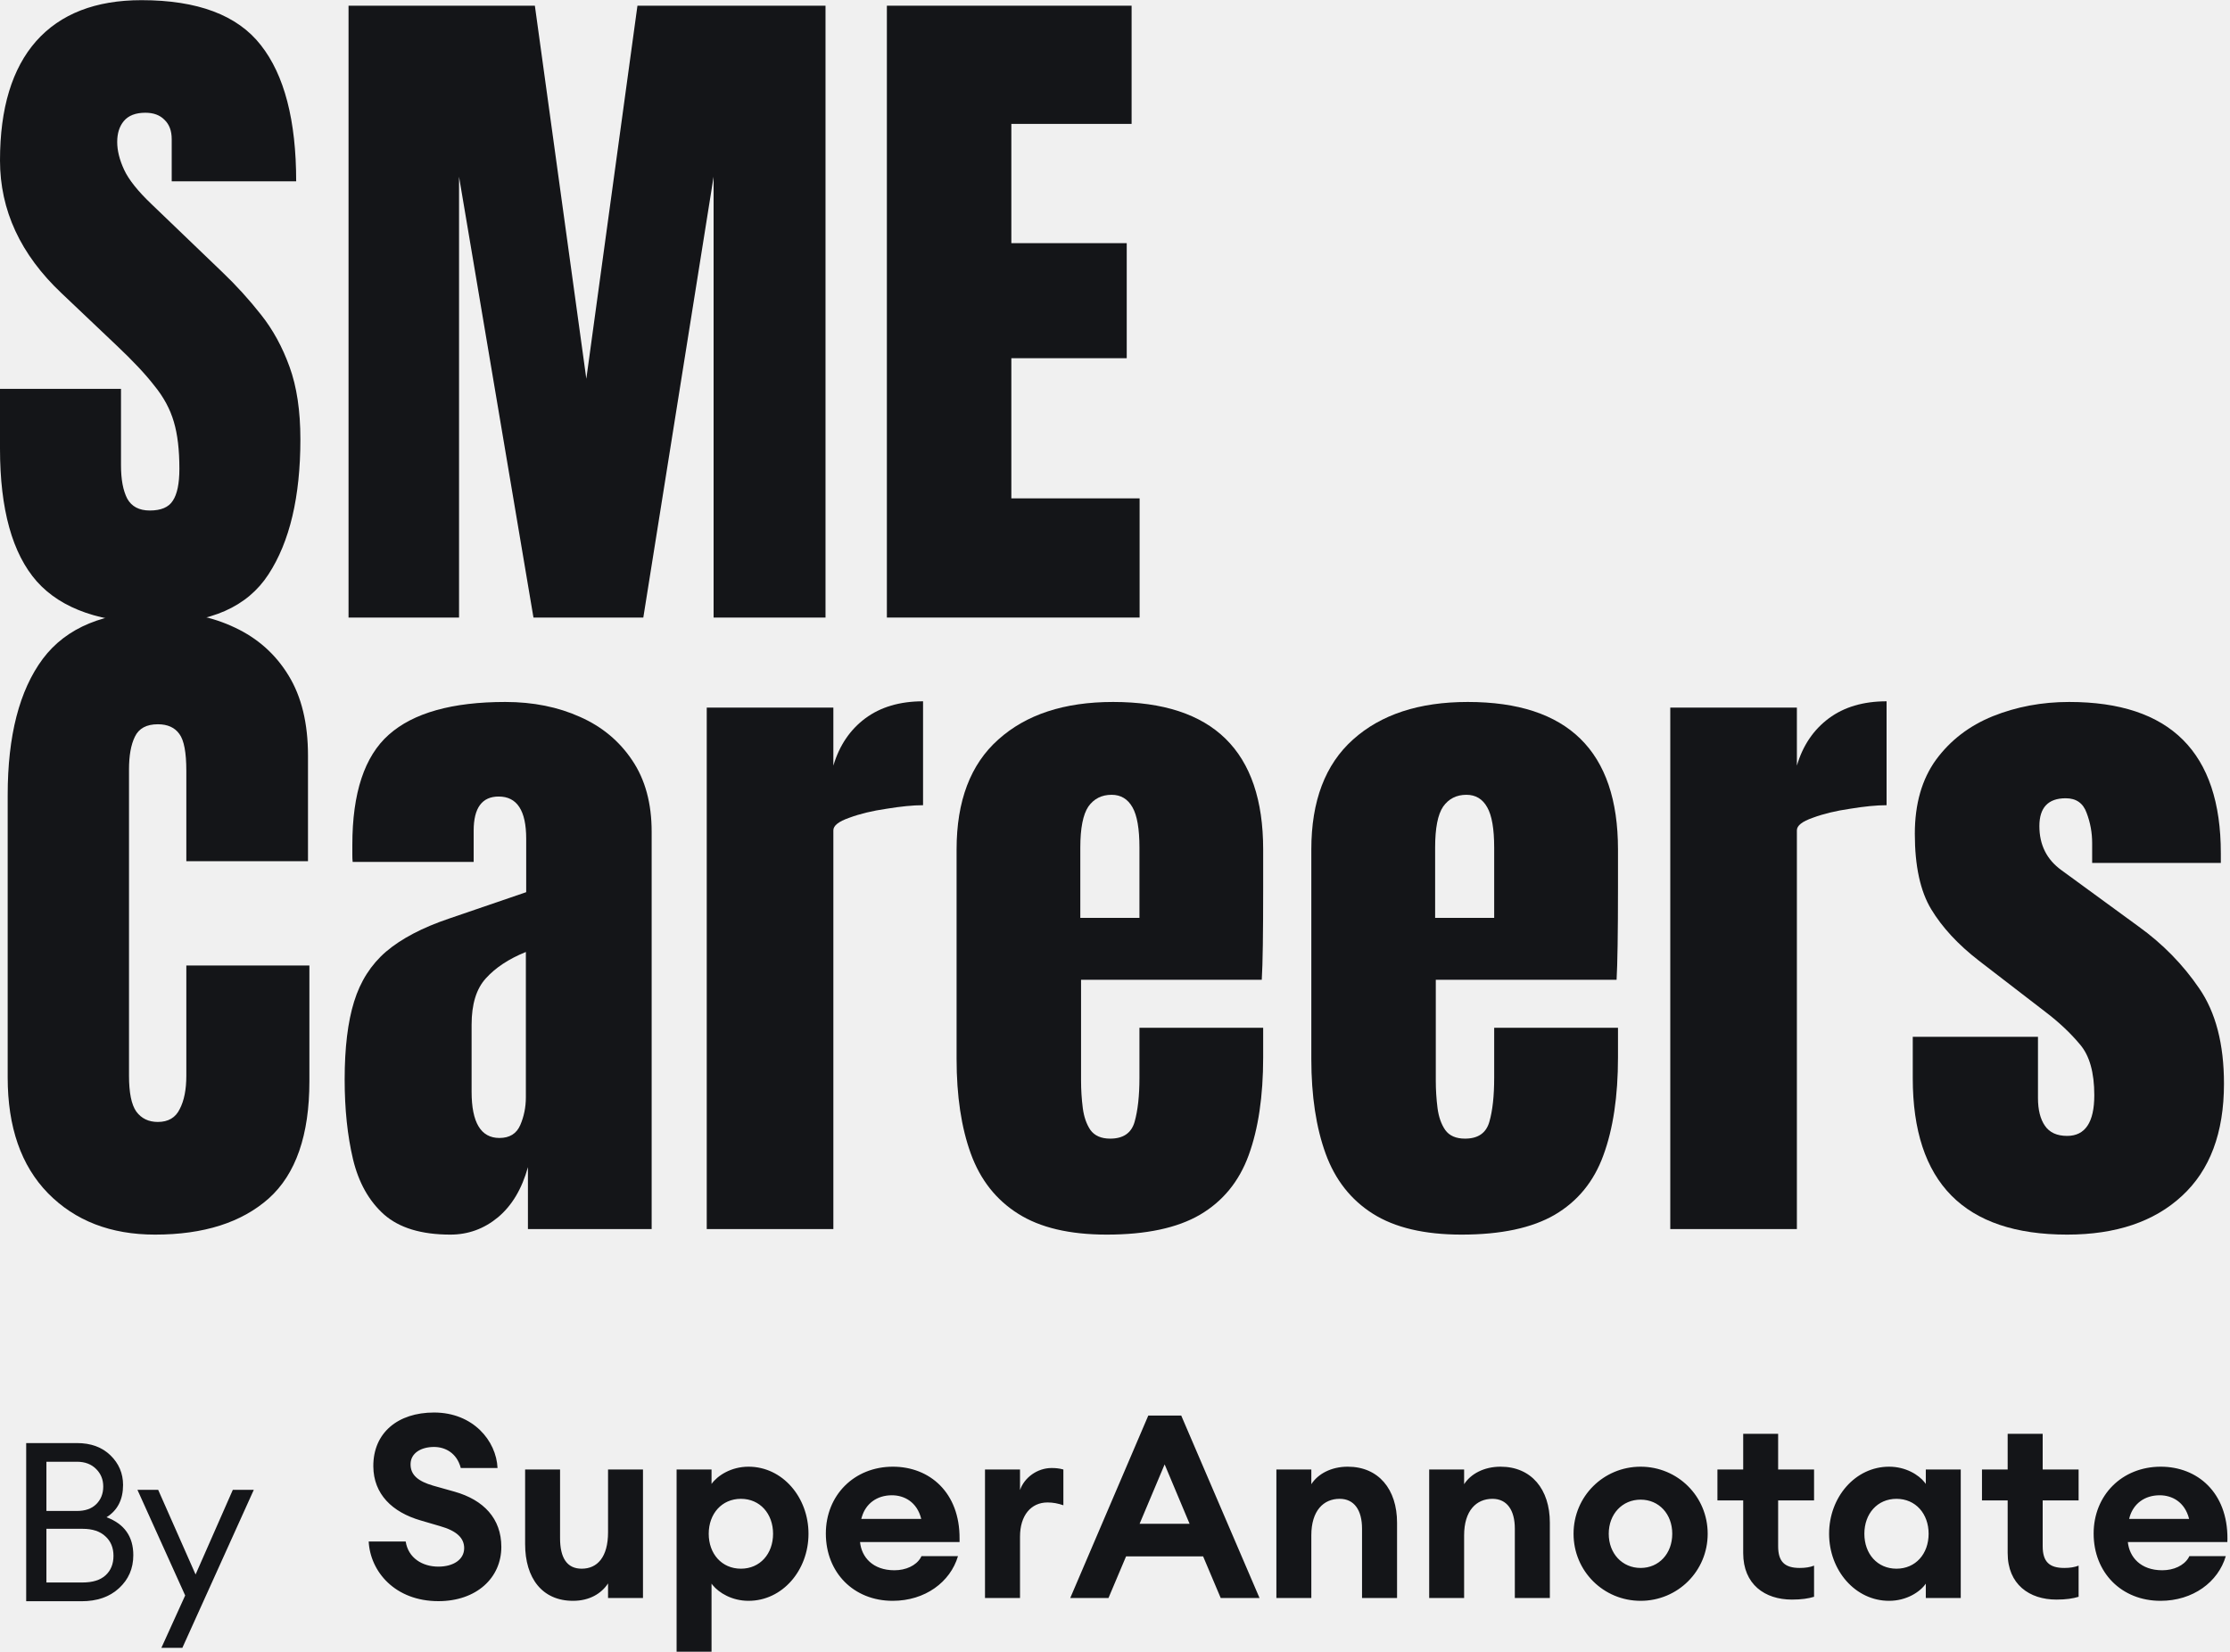
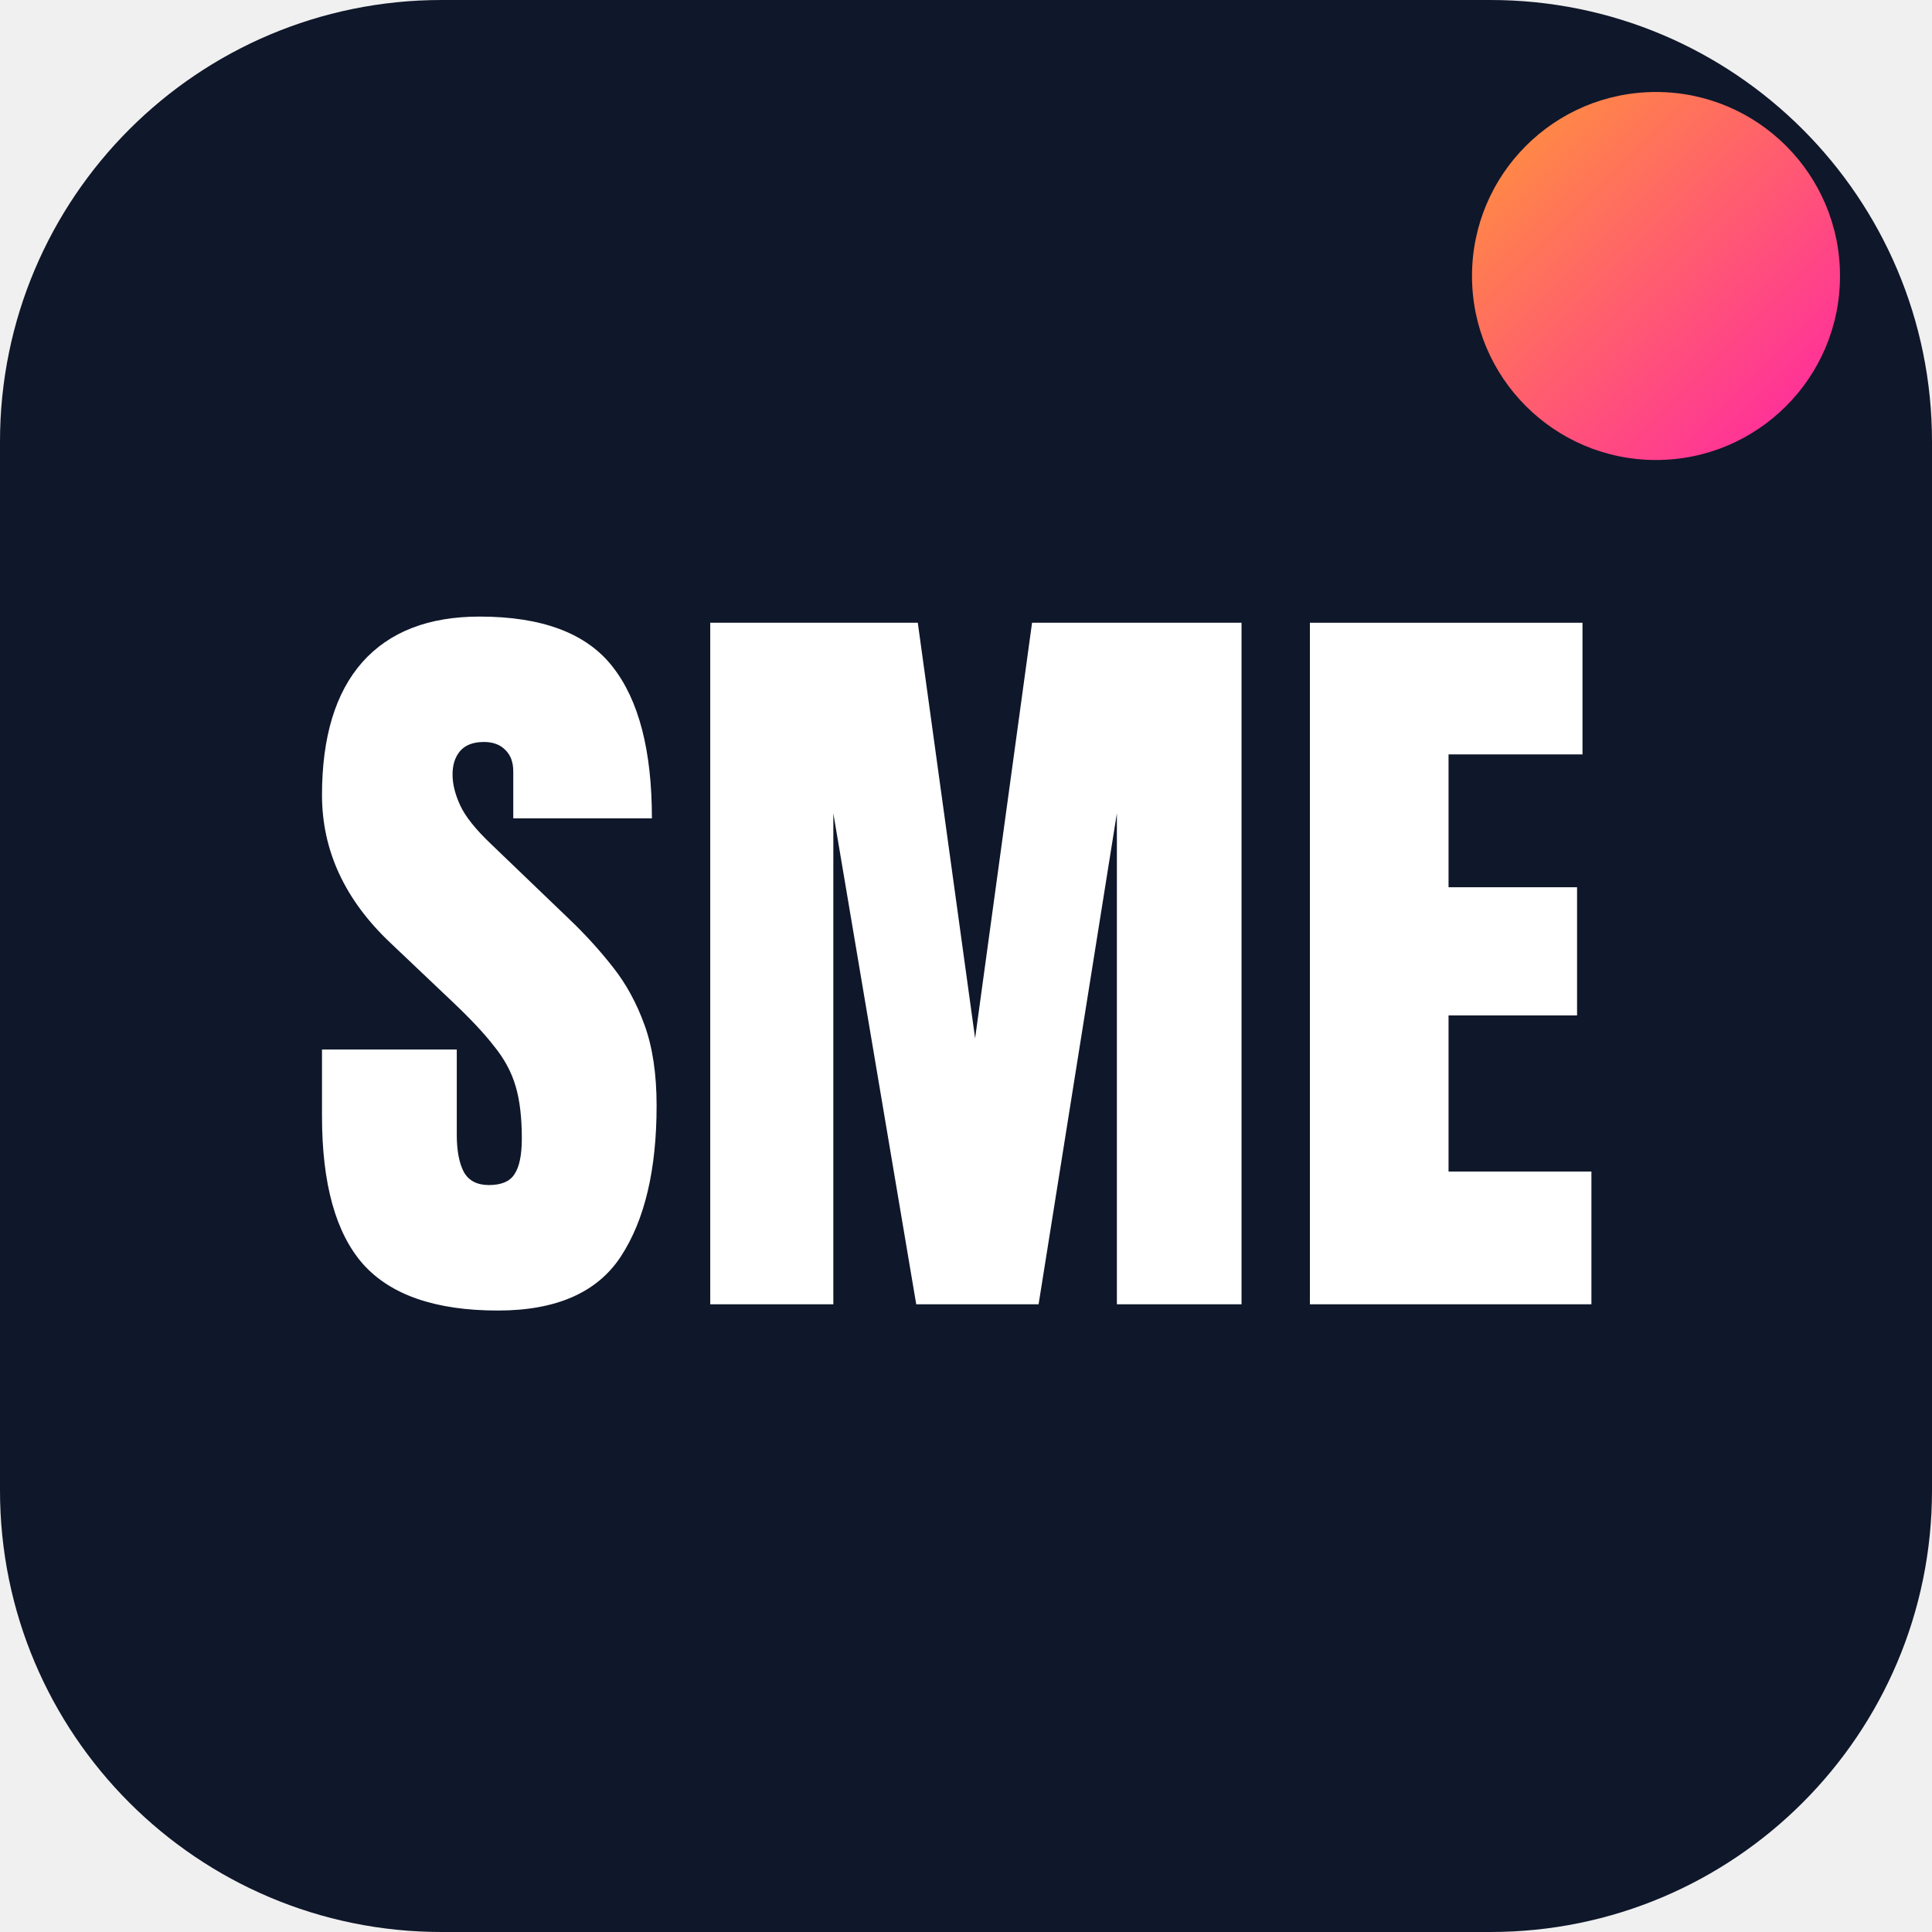
- <svg xmlns="http://www.w3.org/2000/svg" width="27" height="20" viewBox="0 0 27 20" fill="none">
-   <g clip-path="url(#clip0_1_1440)">
-     <path d="M0.317 19.387V17.472H0.931C1.1 17.472 1.235 17.521 1.337 17.62C1.439 17.719 1.49 17.839 1.49 17.979C1.49 18.155 1.424 18.286 1.29 18.37C1.506 18.451 1.614 18.604 1.614 18.829C1.614 18.991 1.556 19.124 1.44 19.23C1.326 19.335 1.175 19.387 0.987 19.387H0.317ZM0.562 19.16H0.997C1.12 19.16 1.213 19.132 1.277 19.074C1.342 19.015 1.374 18.936 1.374 18.837C1.374 18.74 1.342 18.661 1.277 18.602C1.213 18.541 1.121 18.51 1 18.51H0.562V19.16ZM0.562 18.294H0.931C1.03 18.294 1.107 18.268 1.163 18.214C1.221 18.158 1.25 18.086 1.25 17.998C1.25 17.913 1.221 17.842 1.163 17.785C1.105 17.727 1.028 17.698 0.931 17.698H0.562V18.294Z" fill="#141518" />
-     <path d="M2.208 19.951H1.954L2.242 19.317L1.664 18.038H1.915L2.368 19.063L2.819 18.038H3.073L2.208 19.951Z" fill="#141518" />
-     <path fill-rule="evenodd" clip-rule="evenodd" d="M9.063 17.758C9.474 17.758 9.789 18.128 9.789 18.57C9.789 19.012 9.474 19.382 9.063 19.382C8.863 19.382 8.706 19.286 8.629 19.192L8.615 19.174V19.998H8.192V17.792H8.615V17.967C8.686 17.867 8.85 17.758 9.063 17.758ZM5.255 17.102C5.728 17.102 6.009 17.444 6.024 17.774H5.579C5.53 17.587 5.385 17.519 5.255 17.519C5.098 17.519 4.974 17.593 4.971 17.724C4.968 17.861 5.067 17.936 5.246 17.988L5.502 18.06C5.857 18.16 6.07 18.387 6.07 18.729C6.07 19.105 5.768 19.386 5.308 19.386C4.783 19.386 4.483 19.028 4.464 18.664H4.912C4.943 18.863 5.113 18.968 5.308 18.968C5.487 18.968 5.62 18.884 5.62 18.744C5.62 18.626 5.536 18.536 5.326 18.477L5.094 18.409C4.749 18.309 4.523 18.091 4.52 17.755C4.517 17.348 4.817 17.102 5.255 17.102ZM26.162 17.758C26.605 17.758 26.972 18.07 26.969 18.63L26.968 18.67H25.763C25.782 18.853 25.918 19.012 26.18 19.012C26.319 19.012 26.441 18.955 26.497 18.862L26.508 18.841H26.949C26.857 19.155 26.551 19.382 26.159 19.382C25.686 19.382 25.349 19.04 25.349 18.567C25.349 18.104 25.692 17.758 26.162 17.758ZM19.864 17.758C20.312 17.758 20.676 18.116 20.676 18.57C20.676 19.024 20.312 19.382 19.864 19.382C19.416 19.382 19.052 19.024 19.052 18.57C19.052 18.116 19.416 17.758 19.864 17.758ZM22.872 17.758C23.073 17.758 23.23 17.855 23.304 17.949L23.317 17.967V17.792H23.74V19.348H23.317V19.174C23.249 19.273 23.085 19.382 22.872 19.382C22.462 19.382 22.146 19.012 22.146 18.57C22.146 18.128 22.462 17.758 22.872 17.758ZM10.811 17.758C11.255 17.758 11.622 18.07 11.618 18.63L11.618 18.67H10.413C10.431 18.853 10.567 19.012 10.83 19.012C10.968 19.012 11.091 18.955 11.146 18.862L11.157 18.841H11.599C11.506 19.155 11.201 19.382 10.808 19.382C10.336 19.382 9.999 19.04 9.999 18.567C9.999 18.104 10.342 17.758 10.811 17.758ZM6.781 17.792V18.623C6.781 18.857 6.861 18.993 7.043 18.993C7.232 18.993 7.362 18.853 7.362 18.552V17.792H7.785V19.348H7.362V19.171C7.281 19.295 7.136 19.382 6.938 19.382C6.565 19.382 6.358 19.108 6.358 18.695V17.792H6.781ZM21.529 17.36V17.792H21.964V18.166H21.529V18.72C21.529 18.909 21.609 18.984 21.791 18.984C21.859 18.984 21.915 18.975 21.964 18.956V19.333C21.896 19.354 21.813 19.367 21.696 19.367C21.368 19.367 21.106 19.183 21.106 18.804V18.166H20.794V17.792H21.106V17.36H21.529ZM24.732 17.36V17.792H25.167V18.166H24.732V18.72C24.732 18.909 24.812 18.984 24.994 18.984C25.062 18.984 25.118 18.975 25.167 18.956V19.333C25.099 19.354 25.016 19.367 24.898 19.367C24.571 19.367 24.308 19.183 24.308 18.804V18.166H23.997V17.792H24.308V17.36H24.732ZM18.168 17.758C18.542 17.758 18.765 18.032 18.765 18.436V19.348H18.341V18.508C18.341 18.284 18.246 18.147 18.07 18.147C17.875 18.147 17.727 18.29 17.727 18.589V19.348H17.304V17.792H17.727V17.97C17.807 17.845 17.968 17.758 18.168 17.758ZM16.318 17.758C16.692 17.758 16.915 18.032 16.915 18.436V19.348H16.491V18.508C16.491 18.284 16.396 18.147 16.22 18.147C16.025 18.147 15.877 18.29 15.877 18.589V19.348H15.454V17.792H15.877V17.97C15.957 17.845 16.118 17.758 16.318 17.758ZM12.732 17.774C12.776 17.774 12.822 17.777 12.875 17.792V18.225C12.81 18.203 12.751 18.191 12.683 18.191C12.482 18.191 12.35 18.349 12.35 18.605V19.348H11.926V17.792H12.35V18.041C12.402 17.889 12.56 17.774 12.732 17.774ZM14.302 17.139L15.25 19.348H14.78L14.567 18.844H13.634L13.421 19.348H12.958L13.903 17.139H14.302ZM22.962 18.147C22.73 18.147 22.573 18.328 22.573 18.57C22.573 18.813 22.73 18.993 22.962 18.993C23.194 18.993 23.351 18.813 23.351 18.57C23.351 18.328 23.194 18.147 22.962 18.147ZM8.971 18.147C8.739 18.147 8.581 18.328 8.581 18.57C8.581 18.813 8.739 18.993 8.971 18.993C9.202 18.993 9.36 18.813 9.36 18.57C9.36 18.328 9.202 18.147 8.971 18.147ZM19.864 18.157C19.642 18.157 19.478 18.331 19.478 18.57C19.478 18.81 19.642 18.984 19.864 18.984C20.086 18.984 20.247 18.81 20.247 18.57C20.247 18.331 20.086 18.157 19.864 18.157ZM14.101 17.73L13.798 18.449H14.403L14.101 17.73ZM10.799 18.104C10.615 18.104 10.483 18.207 10.436 18.363L10.428 18.39H11.154C11.102 18.181 10.944 18.104 10.799 18.104ZM26.149 18.104C25.965 18.104 25.833 18.207 25.786 18.363L25.779 18.39H26.505C26.452 18.181 26.295 18.104 26.149 18.104Z" fill="#141518" />
-     <path d="M1.911 7.545C1.235 7.545 0.746 7.376 0.446 7.04C0.149 6.703 0 6.167 0 5.432V4.708H1.465V5.634C1.465 5.805 1.49 5.94 1.541 6.038C1.594 6.133 1.685 6.181 1.814 6.181C1.949 6.181 2.042 6.142 2.092 6.063C2.145 5.984 2.172 5.855 2.172 5.676C2.172 5.448 2.15 5.259 2.105 5.108C2.06 4.953 1.981 4.807 1.869 4.67C1.76 4.529 1.607 4.367 1.41 4.181L0.745 3.55C0.248 3.081 0 2.545 0 1.942C0 1.311 0.146 0.829 0.438 0.498C0.732 0.167 1.158 0.002 1.713 0.002C2.392 0.002 2.874 0.183 3.157 0.545C3.443 0.907 3.586 1.457 3.586 2.195H2.079V1.685C2.079 1.584 2.05 1.506 1.991 1.45C1.935 1.393 1.858 1.365 1.76 1.365C1.642 1.365 1.555 1.399 1.499 1.466C1.445 1.531 1.419 1.615 1.419 1.719C1.419 1.823 1.447 1.935 1.503 2.056C1.559 2.176 1.67 2.315 1.835 2.472L2.69 3.293C2.861 3.456 3.018 3.629 3.161 3.811C3.304 3.991 3.419 4.201 3.506 4.442C3.593 4.681 3.637 4.973 3.637 5.318C3.637 6.014 3.508 6.56 3.25 6.955C2.994 7.348 2.548 7.545 1.911 7.545Z" fill="#141518" />
-     <path d="M4.22 7.477V0.069H6.476L7.099 4.586L7.718 0.069H9.995V7.477H8.64V2.14L7.789 7.477H6.459L5.558 2.14V7.477H4.22Z" fill="#141518" />
-     <path d="M10.738 7.477V0.069H13.701V1.5H12.245V2.944H13.642V4.337H12.245V6.034H13.798V7.477H10.738Z" fill="#141518" />
-     <path d="M1.877 14.948C1.341 14.948 0.909 14.781 0.581 14.447C0.255 14.113 0.093 13.646 0.093 13.045V9.627C0.093 8.909 0.234 8.359 0.518 7.977C0.804 7.596 1.268 7.405 1.911 7.405C2.262 7.405 2.573 7.469 2.845 7.599C3.12 7.728 3.337 7.921 3.494 8.179C3.651 8.435 3.729 8.758 3.729 9.148V10.427H2.256V9.333C2.256 9.111 2.228 8.962 2.172 8.887C2.116 8.808 2.029 8.769 1.911 8.769C1.774 8.769 1.681 8.819 1.633 8.92C1.585 9.018 1.562 9.15 1.562 9.316V13.024C1.562 13.229 1.591 13.374 1.65 13.458C1.712 13.542 1.799 13.584 1.911 13.584C2.037 13.584 2.126 13.532 2.176 13.428C2.23 13.325 2.256 13.19 2.256 13.024V11.69H3.746V13.092C3.746 13.743 3.582 14.216 3.254 14.51C2.925 14.802 2.467 14.948 1.877 14.948Z" fill="#141518" />
-     <path d="M5.453 14.948C5.102 14.948 4.834 14.867 4.649 14.704C4.467 14.541 4.342 14.318 4.274 14.035C4.207 13.751 4.173 13.43 4.173 13.071C4.173 12.686 4.211 12.372 4.287 12.128C4.363 11.881 4.492 11.679 4.674 11.522C4.86 11.364 5.114 11.231 5.436 11.122L6.371 10.802V10.154C6.371 9.814 6.26 9.644 6.038 9.644C5.836 9.644 5.735 9.782 5.735 10.057V10.436H4.27C4.267 10.413 4.266 10.385 4.266 10.351C4.266 10.315 4.266 10.274 4.266 10.229C4.266 9.601 4.413 9.156 4.708 8.895C5.005 8.631 5.476 8.499 6.118 8.499C6.455 8.499 6.757 8.56 7.023 8.68C7.29 8.798 7.5 8.974 7.655 9.206C7.812 9.439 7.89 9.727 7.89 10.069V14.881H6.392V14.131C6.319 14.395 6.198 14.597 6.03 14.738C5.861 14.878 5.669 14.948 5.453 14.948ZM6.047 13.778C6.17 13.778 6.254 13.726 6.299 13.622C6.344 13.518 6.367 13.406 6.367 13.285V11.526C6.159 11.61 5.998 11.717 5.882 11.846C5.767 11.972 5.71 12.159 5.71 12.406V13.218C5.71 13.591 5.822 13.778 6.047 13.778Z" fill="#141518" />
-     <path d="M8.557 14.881V8.567H10.09V9.27C10.163 9.025 10.292 8.835 10.477 8.697C10.662 8.56 10.895 8.491 11.176 8.491V9.749C11.052 9.749 10.905 9.764 10.734 9.792C10.562 9.817 10.412 9.853 10.283 9.901C10.154 9.946 10.09 9.996 10.09 10.053V14.881H8.557Z" fill="#141518" />
-     <path d="M13.4 14.948C12.951 14.948 12.593 14.864 12.327 14.695C12.06 14.527 11.869 14.284 11.754 13.967C11.639 13.65 11.582 13.268 11.582 12.822V10.284C11.582 9.698 11.75 9.254 12.087 8.954C12.424 8.651 12.887 8.499 13.476 8.499C14.688 8.499 15.294 9.094 15.294 10.284V10.743C15.294 11.299 15.289 11.672 15.277 11.863H13.089V13.083C13.089 13.195 13.096 13.306 13.11 13.416C13.124 13.523 13.155 13.611 13.202 13.681C13.253 13.751 13.333 13.786 13.442 13.786C13.599 13.786 13.698 13.719 13.737 13.584C13.776 13.447 13.796 13.268 13.796 13.05V12.444H15.294V12.801C15.294 13.273 15.235 13.668 15.118 13.988C15.002 14.305 14.806 14.545 14.528 14.708C14.253 14.868 13.877 14.948 13.4 14.948ZM13.08 11.113H13.796V10.263C13.796 10.036 13.768 9.873 13.712 9.775C13.655 9.674 13.571 9.623 13.459 9.623C13.338 9.623 13.244 9.671 13.177 9.766C13.113 9.862 13.08 10.027 13.08 10.263V11.113Z" fill="#141518" />
-     <path d="M17.696 14.948C17.247 14.948 16.889 14.864 16.622 14.695C16.356 14.527 16.165 14.284 16.05 13.967C15.935 13.65 15.877 13.268 15.877 12.822V10.284C15.877 9.698 16.046 9.254 16.382 8.954C16.719 8.651 17.182 8.499 17.771 8.499C18.984 8.499 19.59 9.094 19.59 10.284V10.743C19.59 11.299 19.584 11.672 19.573 11.863H17.384V13.083C17.384 13.195 17.391 13.306 17.405 13.416C17.419 13.523 17.45 13.611 17.498 13.681C17.548 13.751 17.628 13.786 17.738 13.786C17.895 13.786 17.993 13.719 18.032 13.584C18.072 13.447 18.091 13.268 18.091 13.05V12.444H19.59V12.801C19.59 13.273 19.531 13.668 19.413 13.988C19.298 14.305 19.102 14.545 18.824 14.708C18.549 14.868 18.173 14.948 17.696 14.948ZM17.376 11.113H18.091V10.263C18.091 10.036 18.063 9.873 18.007 9.775C17.951 9.674 17.867 9.623 17.755 9.623C17.634 9.623 17.54 9.671 17.473 9.766C17.408 9.862 17.376 10.027 17.376 10.263V11.113Z" fill="#141518" />
-     <path d="M20.223 14.881V8.567H21.756V9.27C21.828 9.025 21.958 8.835 22.143 8.697C22.328 8.56 22.561 8.491 22.842 8.491V9.749C22.718 9.749 22.571 9.764 22.4 9.792C22.228 9.817 22.078 9.853 21.949 9.901C21.82 9.946 21.756 9.996 21.756 10.053V14.881H20.223Z" fill="#141518" />
-     <path d="M25.028 14.948C23.782 14.948 23.159 14.317 23.159 13.054V12.553H24.675V13.294C24.675 13.437 24.703 13.549 24.759 13.63C24.815 13.712 24.905 13.753 25.028 13.753C25.247 13.753 25.357 13.588 25.357 13.26C25.357 12.985 25.299 12.78 25.184 12.646C25.069 12.508 24.929 12.376 24.763 12.25L23.959 11.631C23.706 11.435 23.514 11.227 23.382 11.008C23.25 10.789 23.184 10.485 23.184 10.095C23.184 9.733 23.27 9.434 23.441 9.198C23.615 8.962 23.844 8.787 24.127 8.672C24.414 8.557 24.722 8.499 25.053 8.499C26.277 8.499 26.889 9.11 26.889 10.33V10.448H25.331V10.208C25.331 10.082 25.309 9.96 25.264 9.842C25.222 9.724 25.138 9.665 25.011 9.665C24.798 9.665 24.692 9.778 24.692 10.002C24.692 10.229 24.781 10.408 24.961 10.537L25.895 11.219C26.187 11.429 26.431 11.679 26.628 11.968C26.827 12.257 26.927 12.641 26.927 13.121C26.927 13.716 26.757 14.169 26.417 14.481C26.081 14.792 25.618 14.948 25.028 14.948Z" fill="#141518" />
+ <svg xmlns="http://www.w3.org/2000/svg" viewBox="-3.5 -4.5 21 21" width="48" height="48" fill="none">
+   <rect x="-3.5" y="-4.5" width="21" height="21" rx="4.8" fill="#0F172A" />
+   <circle cx="14.5" cy="-1.5" r="2" fill="url(#sa-dot)" />
+   <g fill="#FFFFFF" transform="translate(0, 2.2)">
+     <path d="M1.911 7.545C1.235 7.545 0.746 7.376 0.446 7.04C0.149 6.703 0 6.167 0 5.432V4.708H1.465V5.634C1.465 5.805 1.49 5.94 1.541 6.038C1.594 6.133 1.685 6.181 1.814 6.181C1.949 6.181 2.042 6.142 2.092 6.063C2.145 5.984 2.172 5.855 2.172 5.676C2.172 5.448 2.15 5.259 2.105 5.108C2.06 4.953 1.981 4.807 1.869 4.67C1.76 4.529 1.607 4.367 1.41 4.181L0.745 3.55C0.248 3.081 0 2.545 0 1.942C0 1.311 0.146 0.829 0.438 0.498C0.732 0.167 1.158 0.002 1.713 0.002C2.392 0.002 2.874 0.183 3.157 0.545C3.443 0.907 3.586 1.457 3.586 2.195H2.079V1.685C2.079 1.584 2.05 1.506 1.991 1.45C1.935 1.393 1.858 1.365 1.76 1.365C1.642 1.365 1.555 1.399 1.499 1.466C1.445 1.531 1.419 1.615 1.419 1.719C1.419 1.823 1.447 1.935 1.503 2.056C1.559 2.176 1.67 2.315 1.835 2.472L2.69 3.293C2.861 3.456 3.018 3.629 3.161 3.811C3.304 3.991 3.419 4.201 3.506 4.442C3.593 4.681 3.637 4.973 3.637 5.318C3.637 6.014 3.508 6.56 3.25 6.955C2.994 7.348 2.548 7.545 1.911 7.545Z" />
+     <path d="M4.22 7.477V0.069H6.476L7.099 4.586L7.718 0.069H9.995V7.477H8.64V2.14L7.789 7.477H6.459L5.558 2.14V7.477H4.22Z" />
+     <path d="M10.738 7.477V0.069H13.701V1.5H12.245V2.944H13.642V4.337H12.245V6.034H13.798V7.477H10.738Z" />
  </g>
  <defs>
-     <clipPath id="clip0_1_1440">
-       <rect width="26.969" height="20" fill="white" />
-     </clipPath>
+     <linearGradient id="sa-dot" x1="13" y1="-3" x2="16.5" y2="0.5" gradientUnits="userSpaceOnUse">
+       <stop stop-color="#FF8945" />
+       <stop offset="1" stop-color="#FF22A7" />
+     </linearGradient>
  </defs>
</svg>
